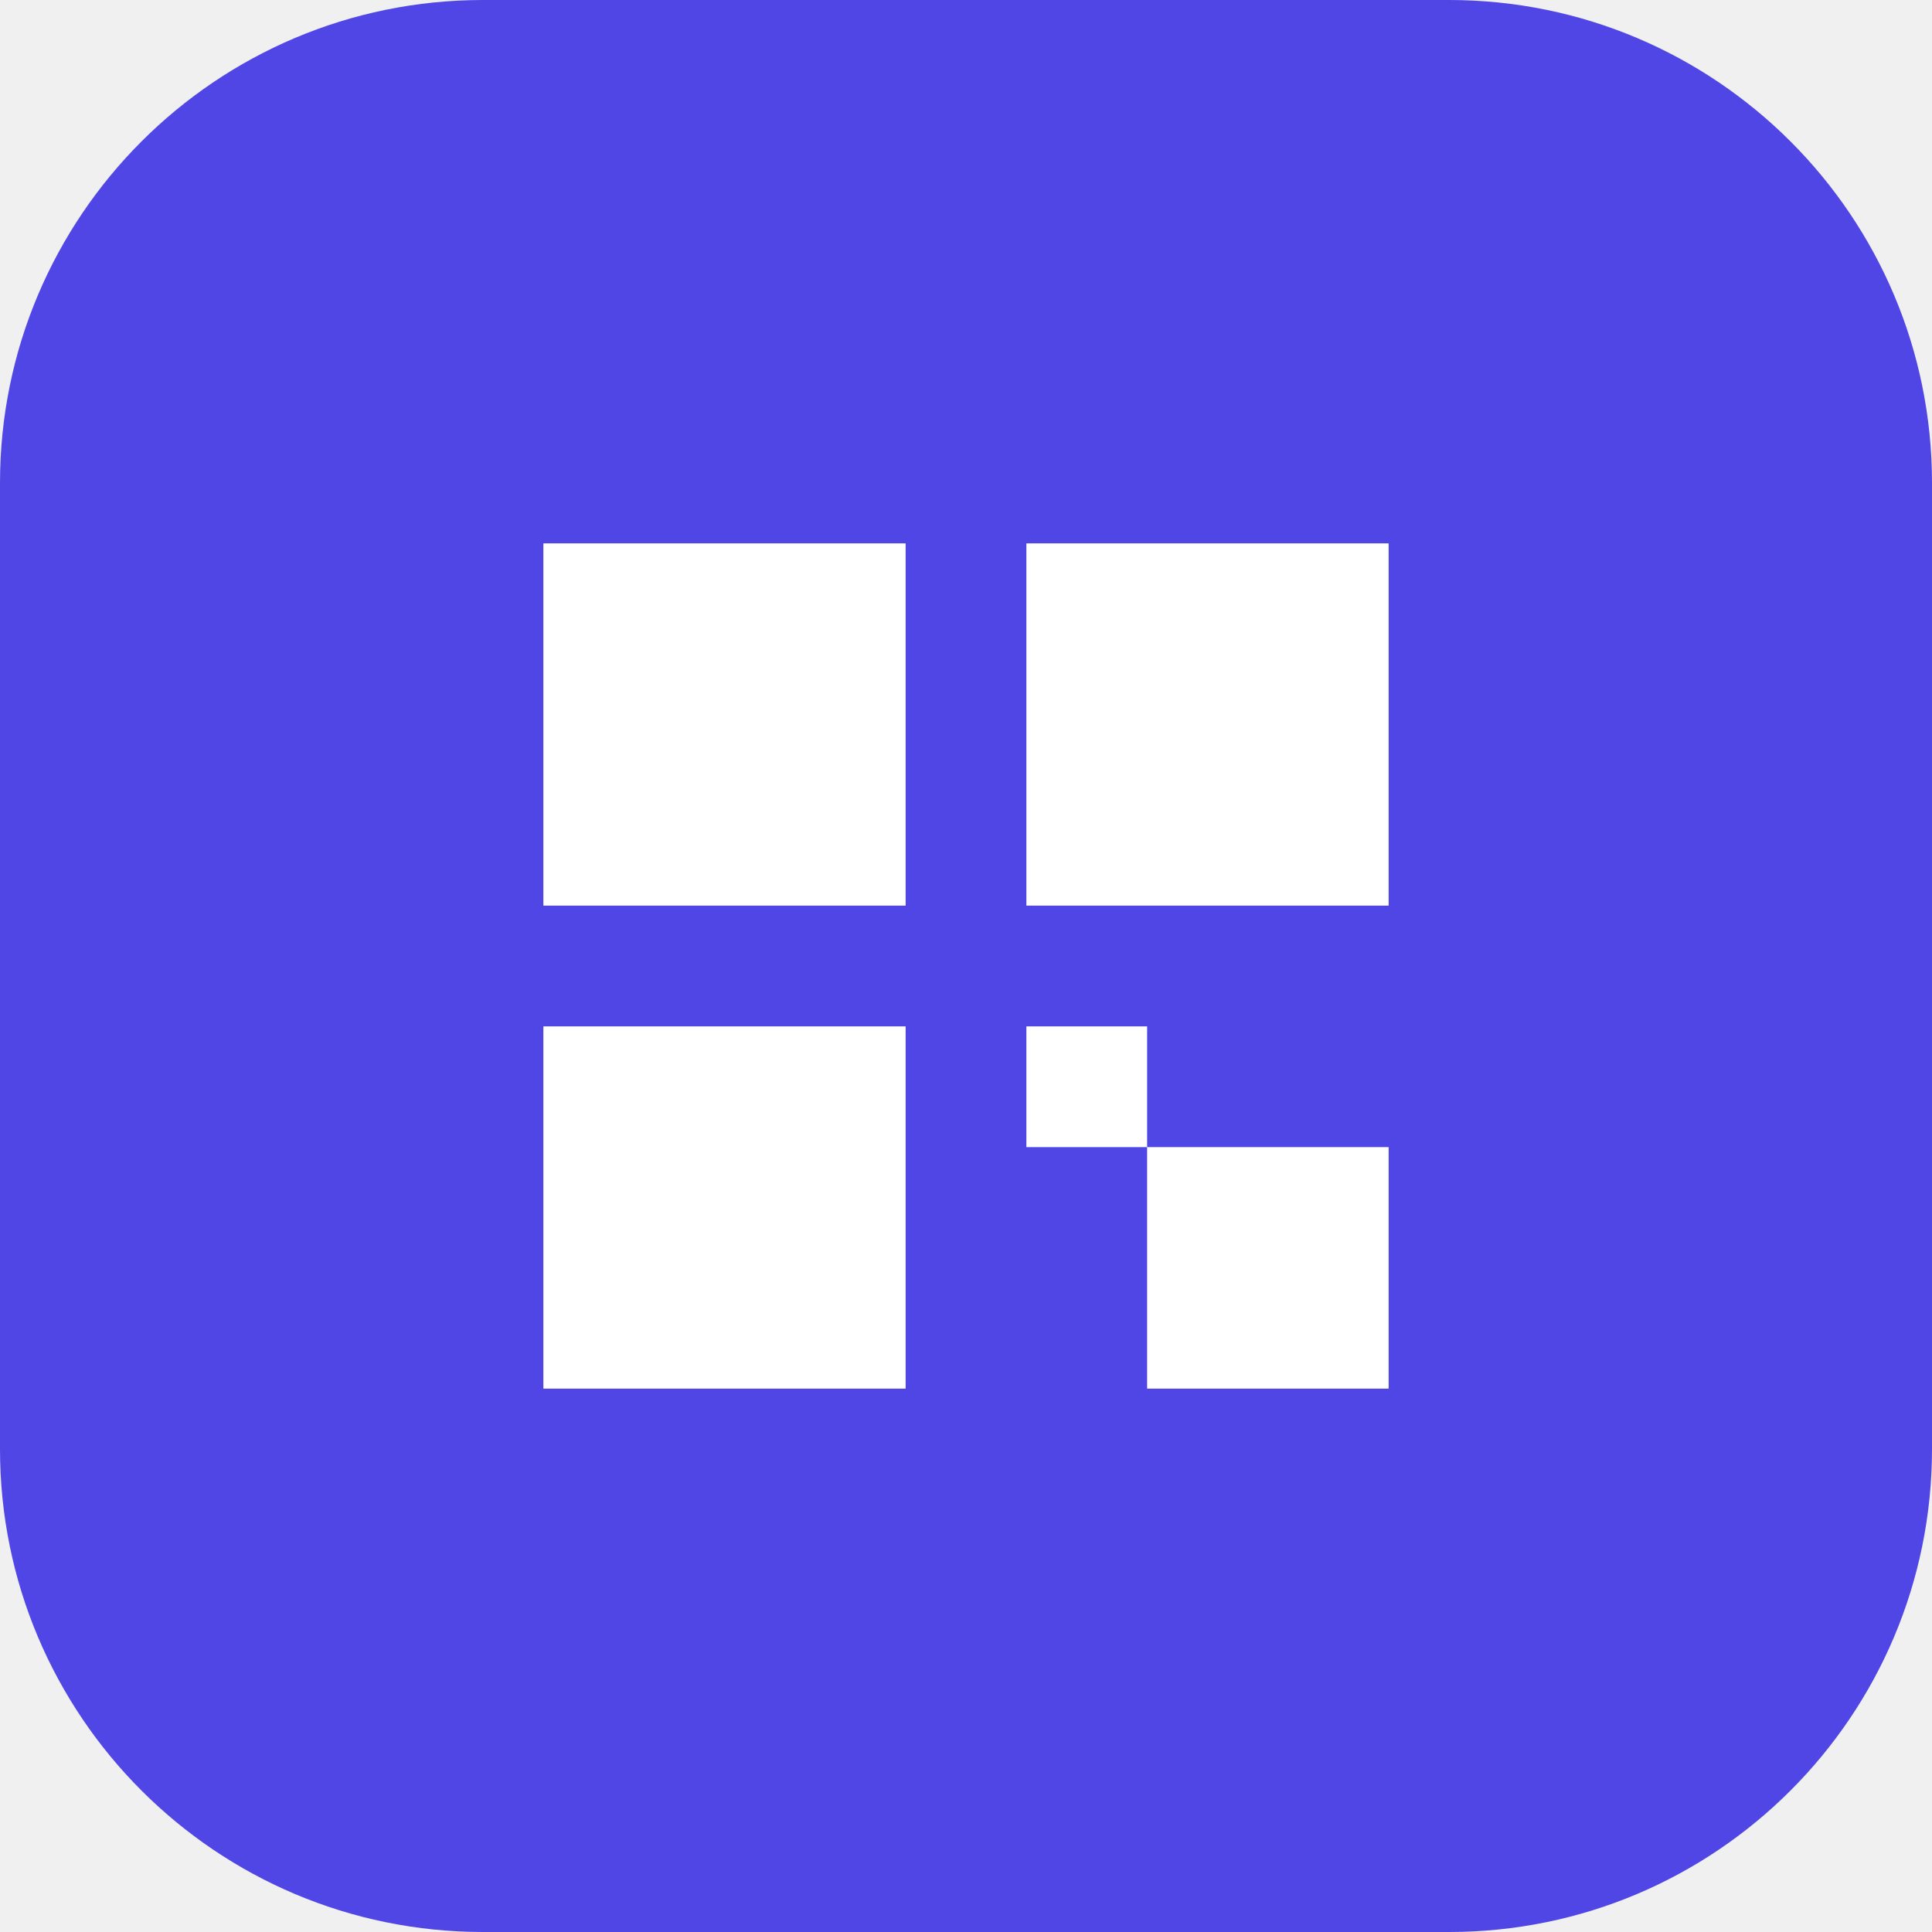
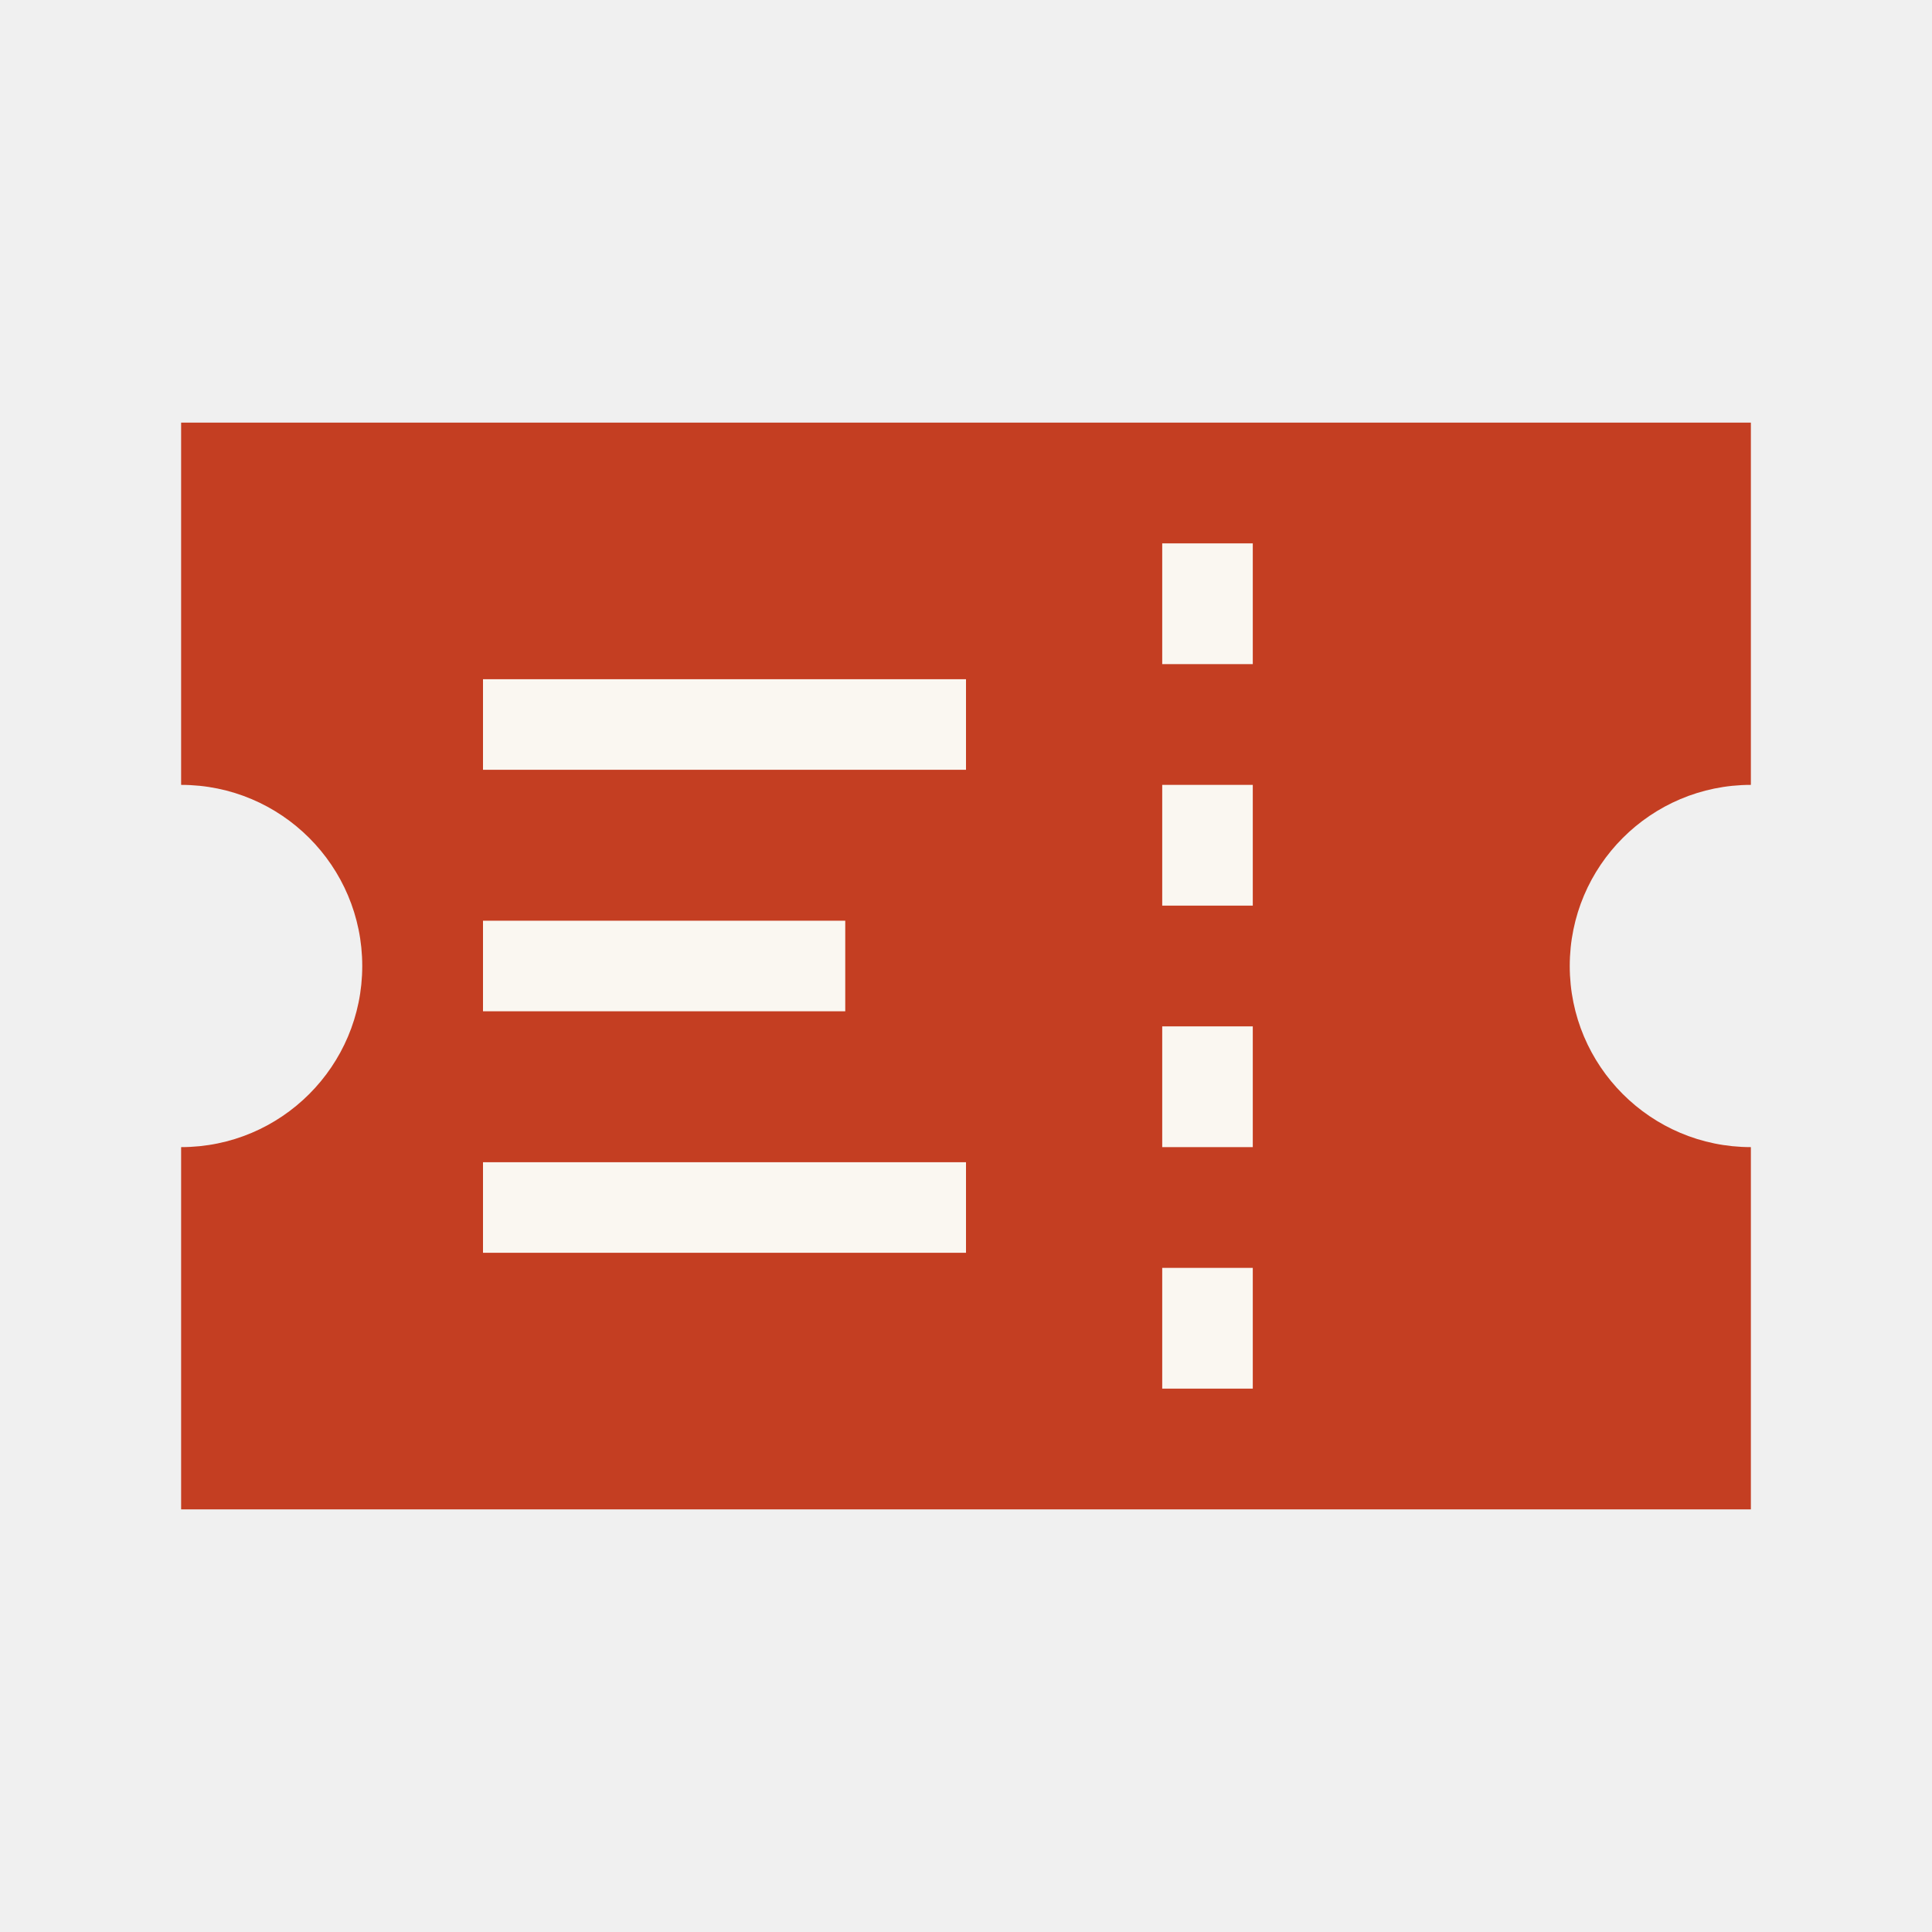
<svg xmlns="http://www.w3.org/2000/svg" viewBox="0 0 32 32">
-   <rect width="32" height="32" rx="8" fill="#4f46e5" />
-   <path d="M9 9h6v6H9zM17 9h6v6h-6zM9 17h6v6H9zM19 19h4v4h-4zM17 17h2v2h-2z" fill="#fff" />
+   <path d="M3 7h26v6a3 3 0 0 0 0 6v6H3v-6a3 3 0 0 0 0-6z" fill="#c43e22" />
+   <path d="M20 9v14" stroke="#faf7f1" stroke-width="1.5" stroke-dasharray="2 2" />
+   <path d="M8 12h8M8 16h6M8 20h8" stroke="#faf7f1" stroke-width="1.5" />
</svg>
